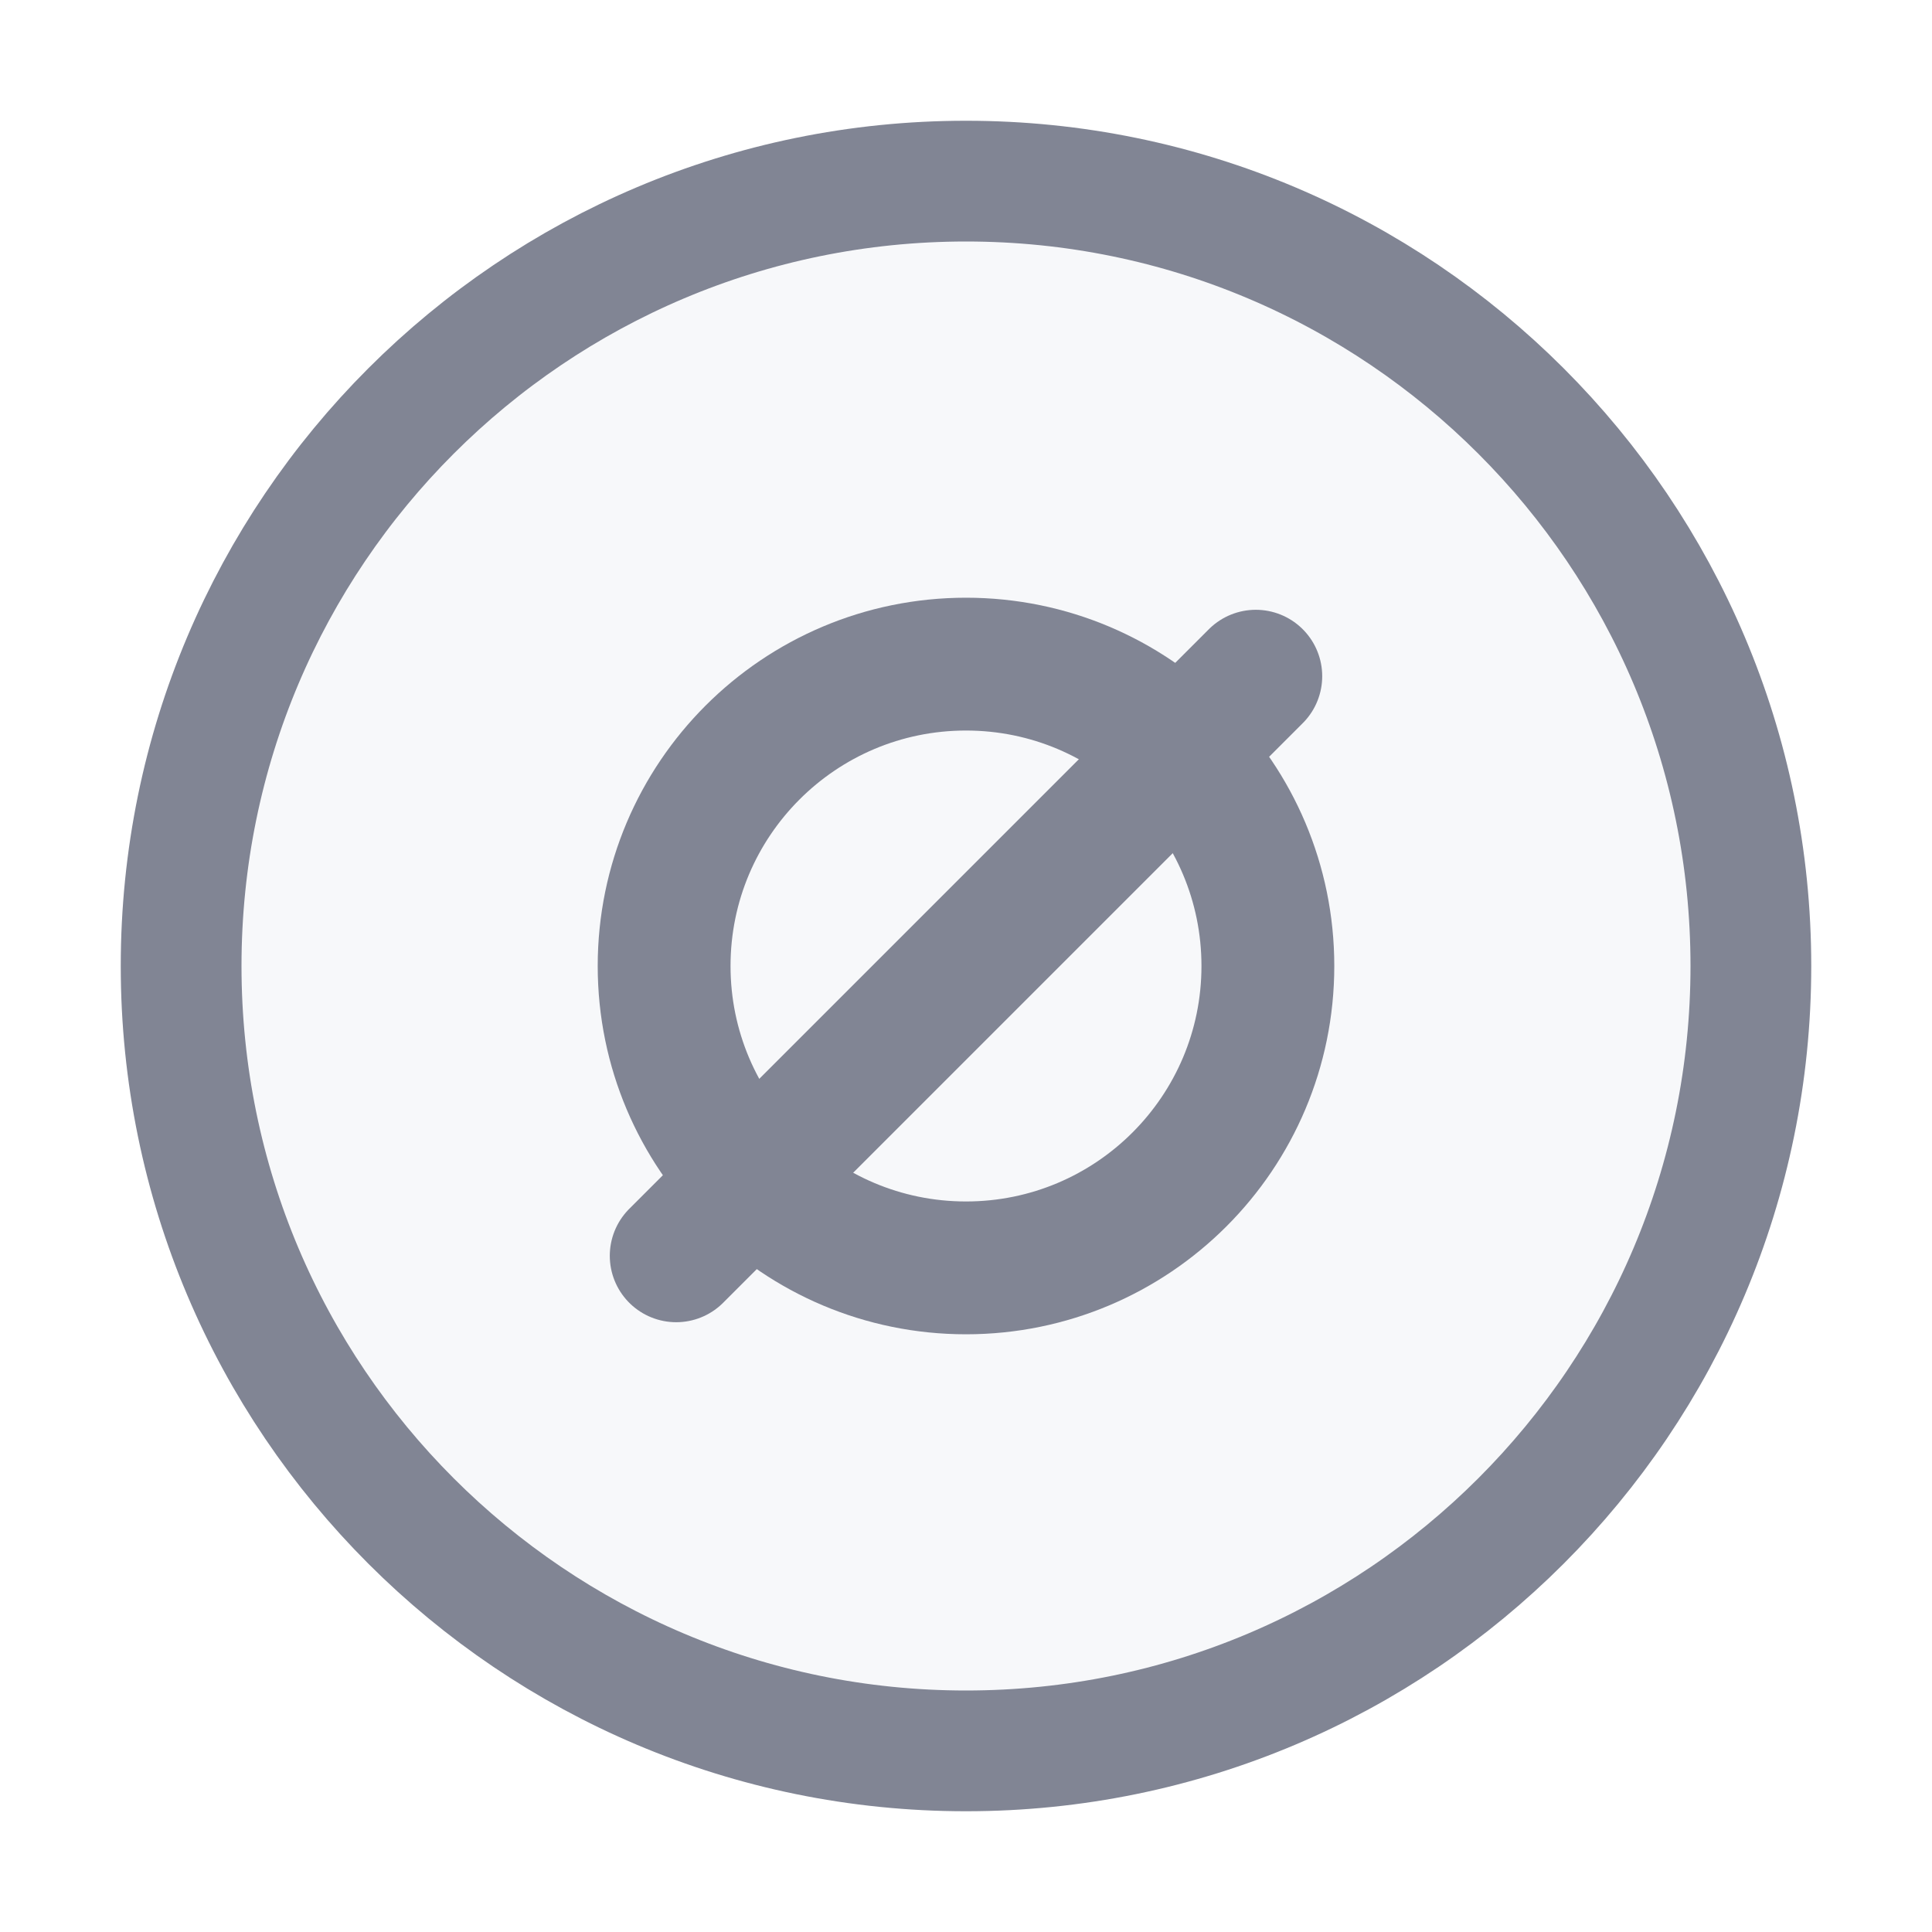
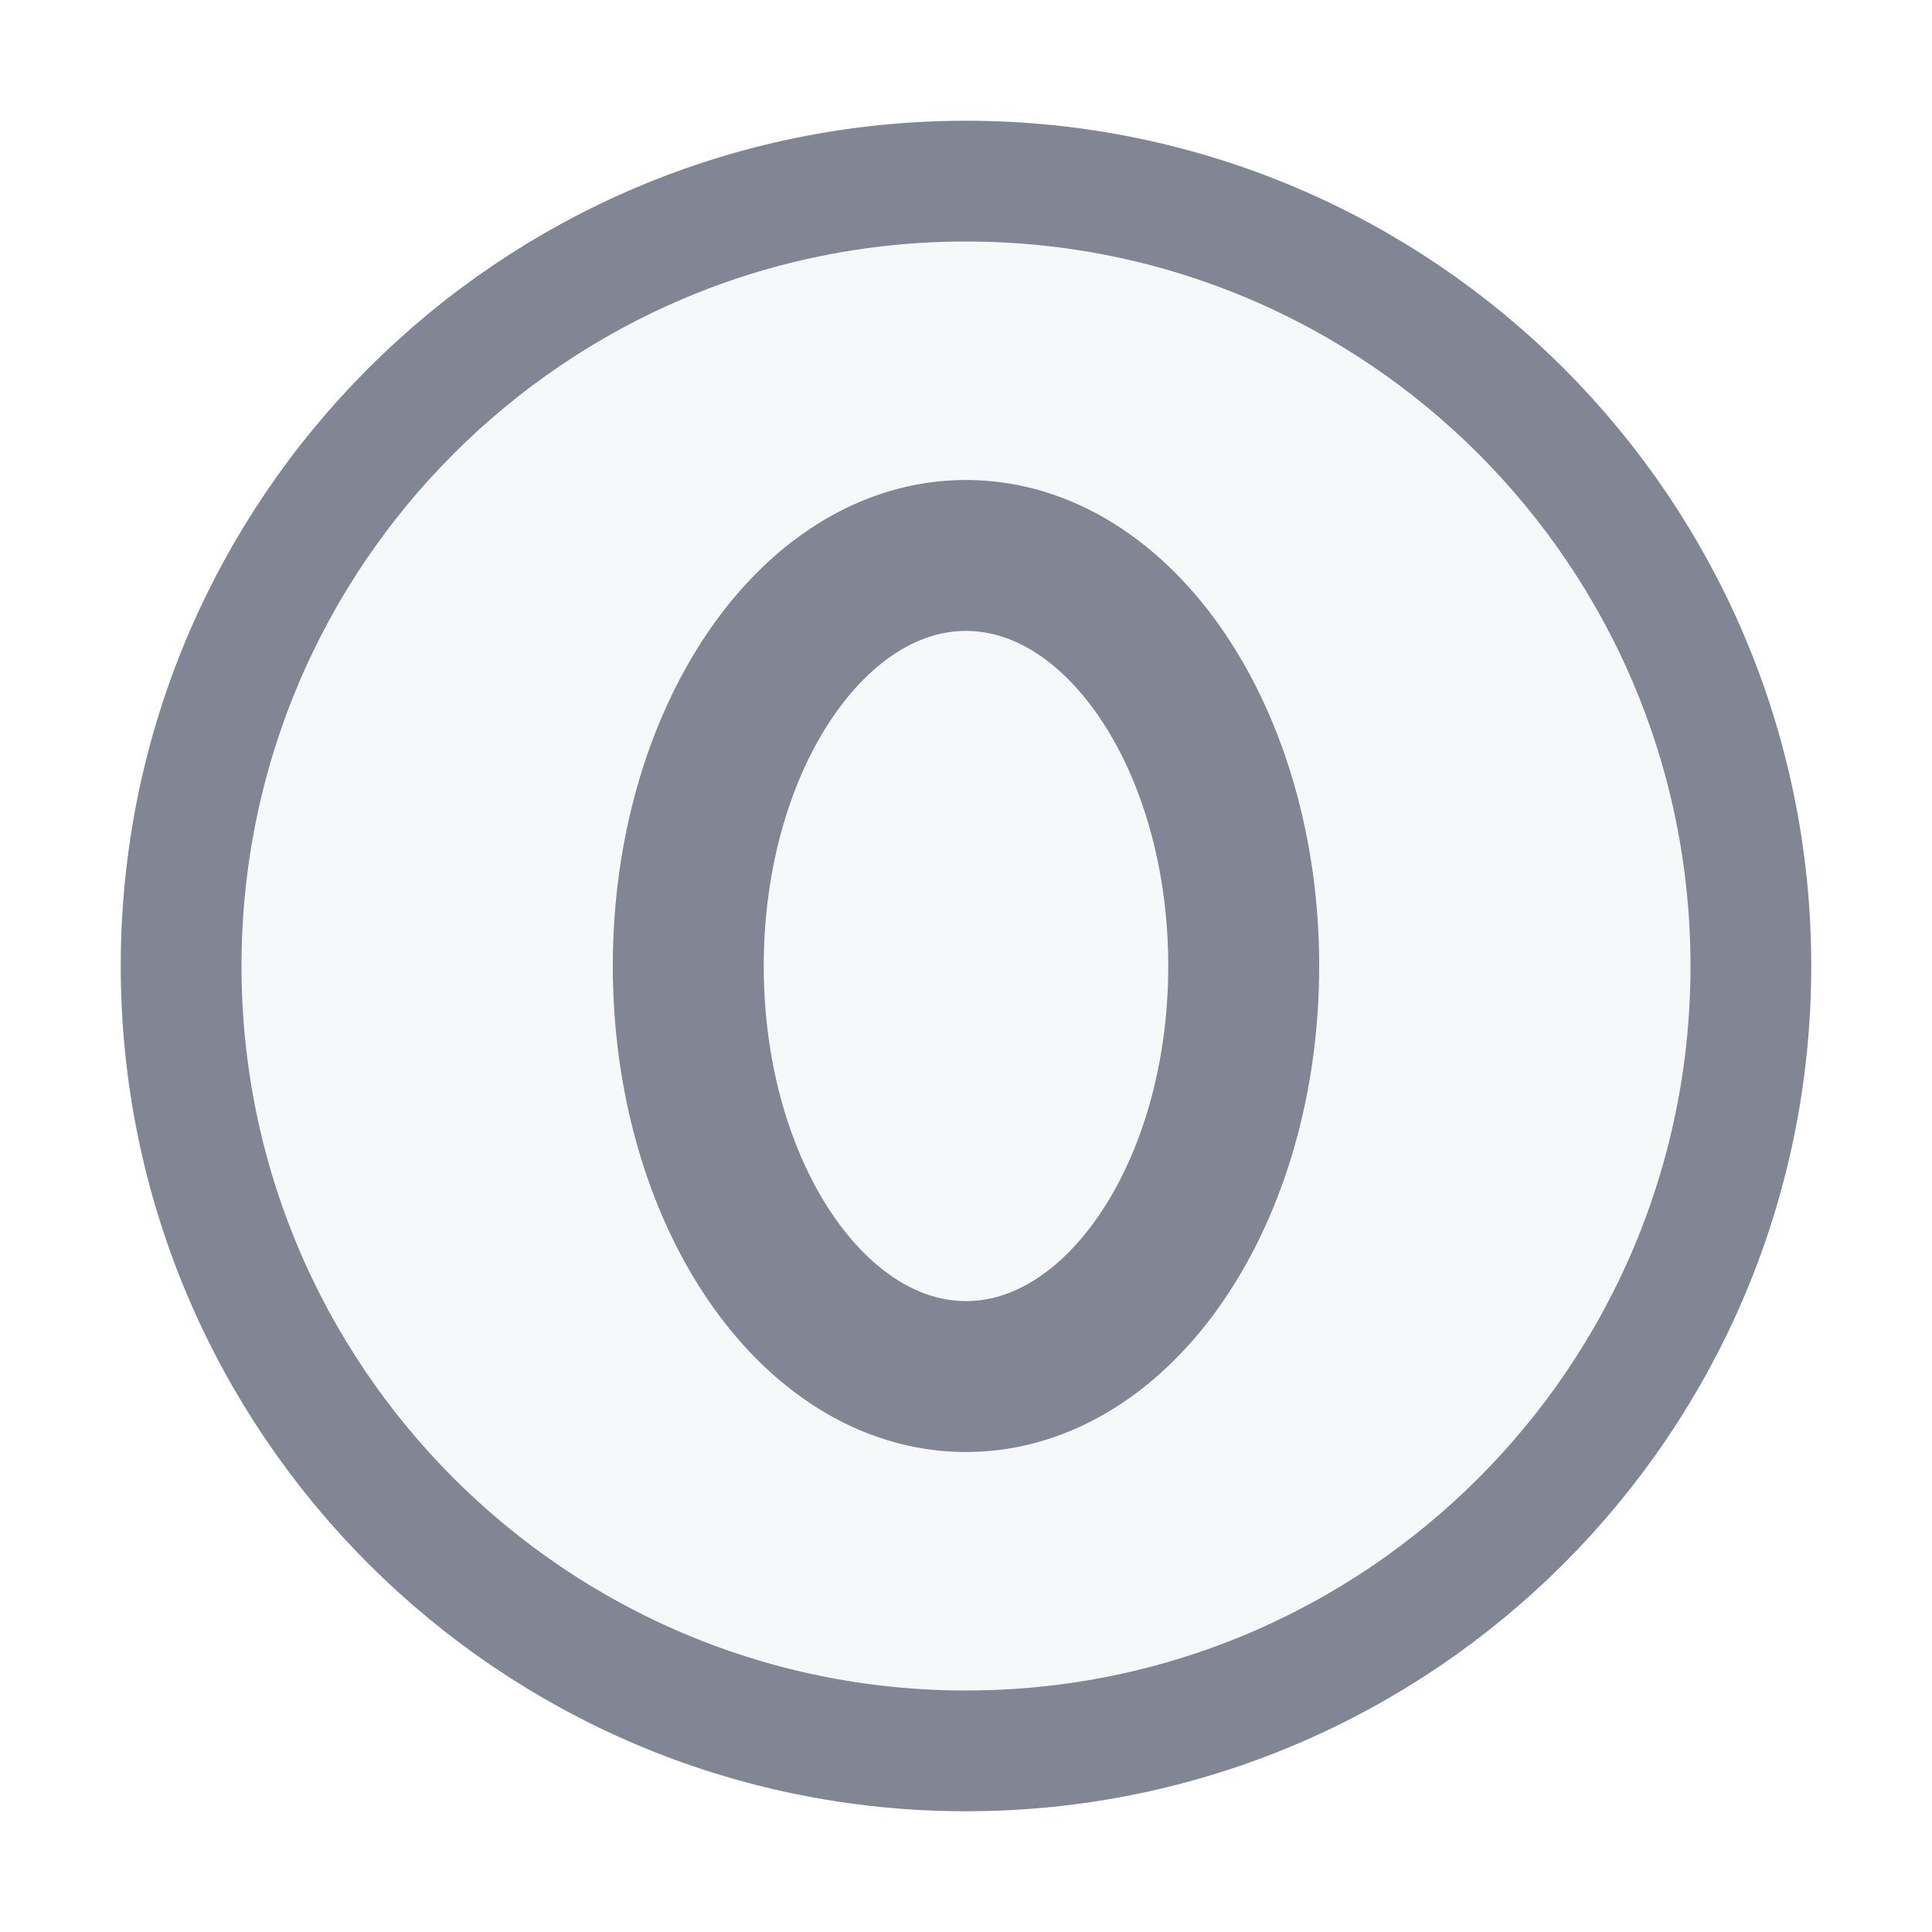
<svg xmlns="http://www.w3.org/2000/svg" width="16" height="16" viewBox="0 0 16 16" fill="none">
  <circle cx="8" cy="8" r="6.5" fill="#F7F8FA" stroke="#818594" />
-   <circle cx="8" cy="8" r="2.5" stroke="#818594" stroke-width="1.1" />
-   <path d="M5.6 10.4 10.4 5.6" stroke="#818594" stroke-width="1.1" stroke-linecap="round" />
+   <ellipse cx="8" cy="8" rx="2.3" ry="3.4" stroke="#818594" stroke-width="1.25" />
</svg>
